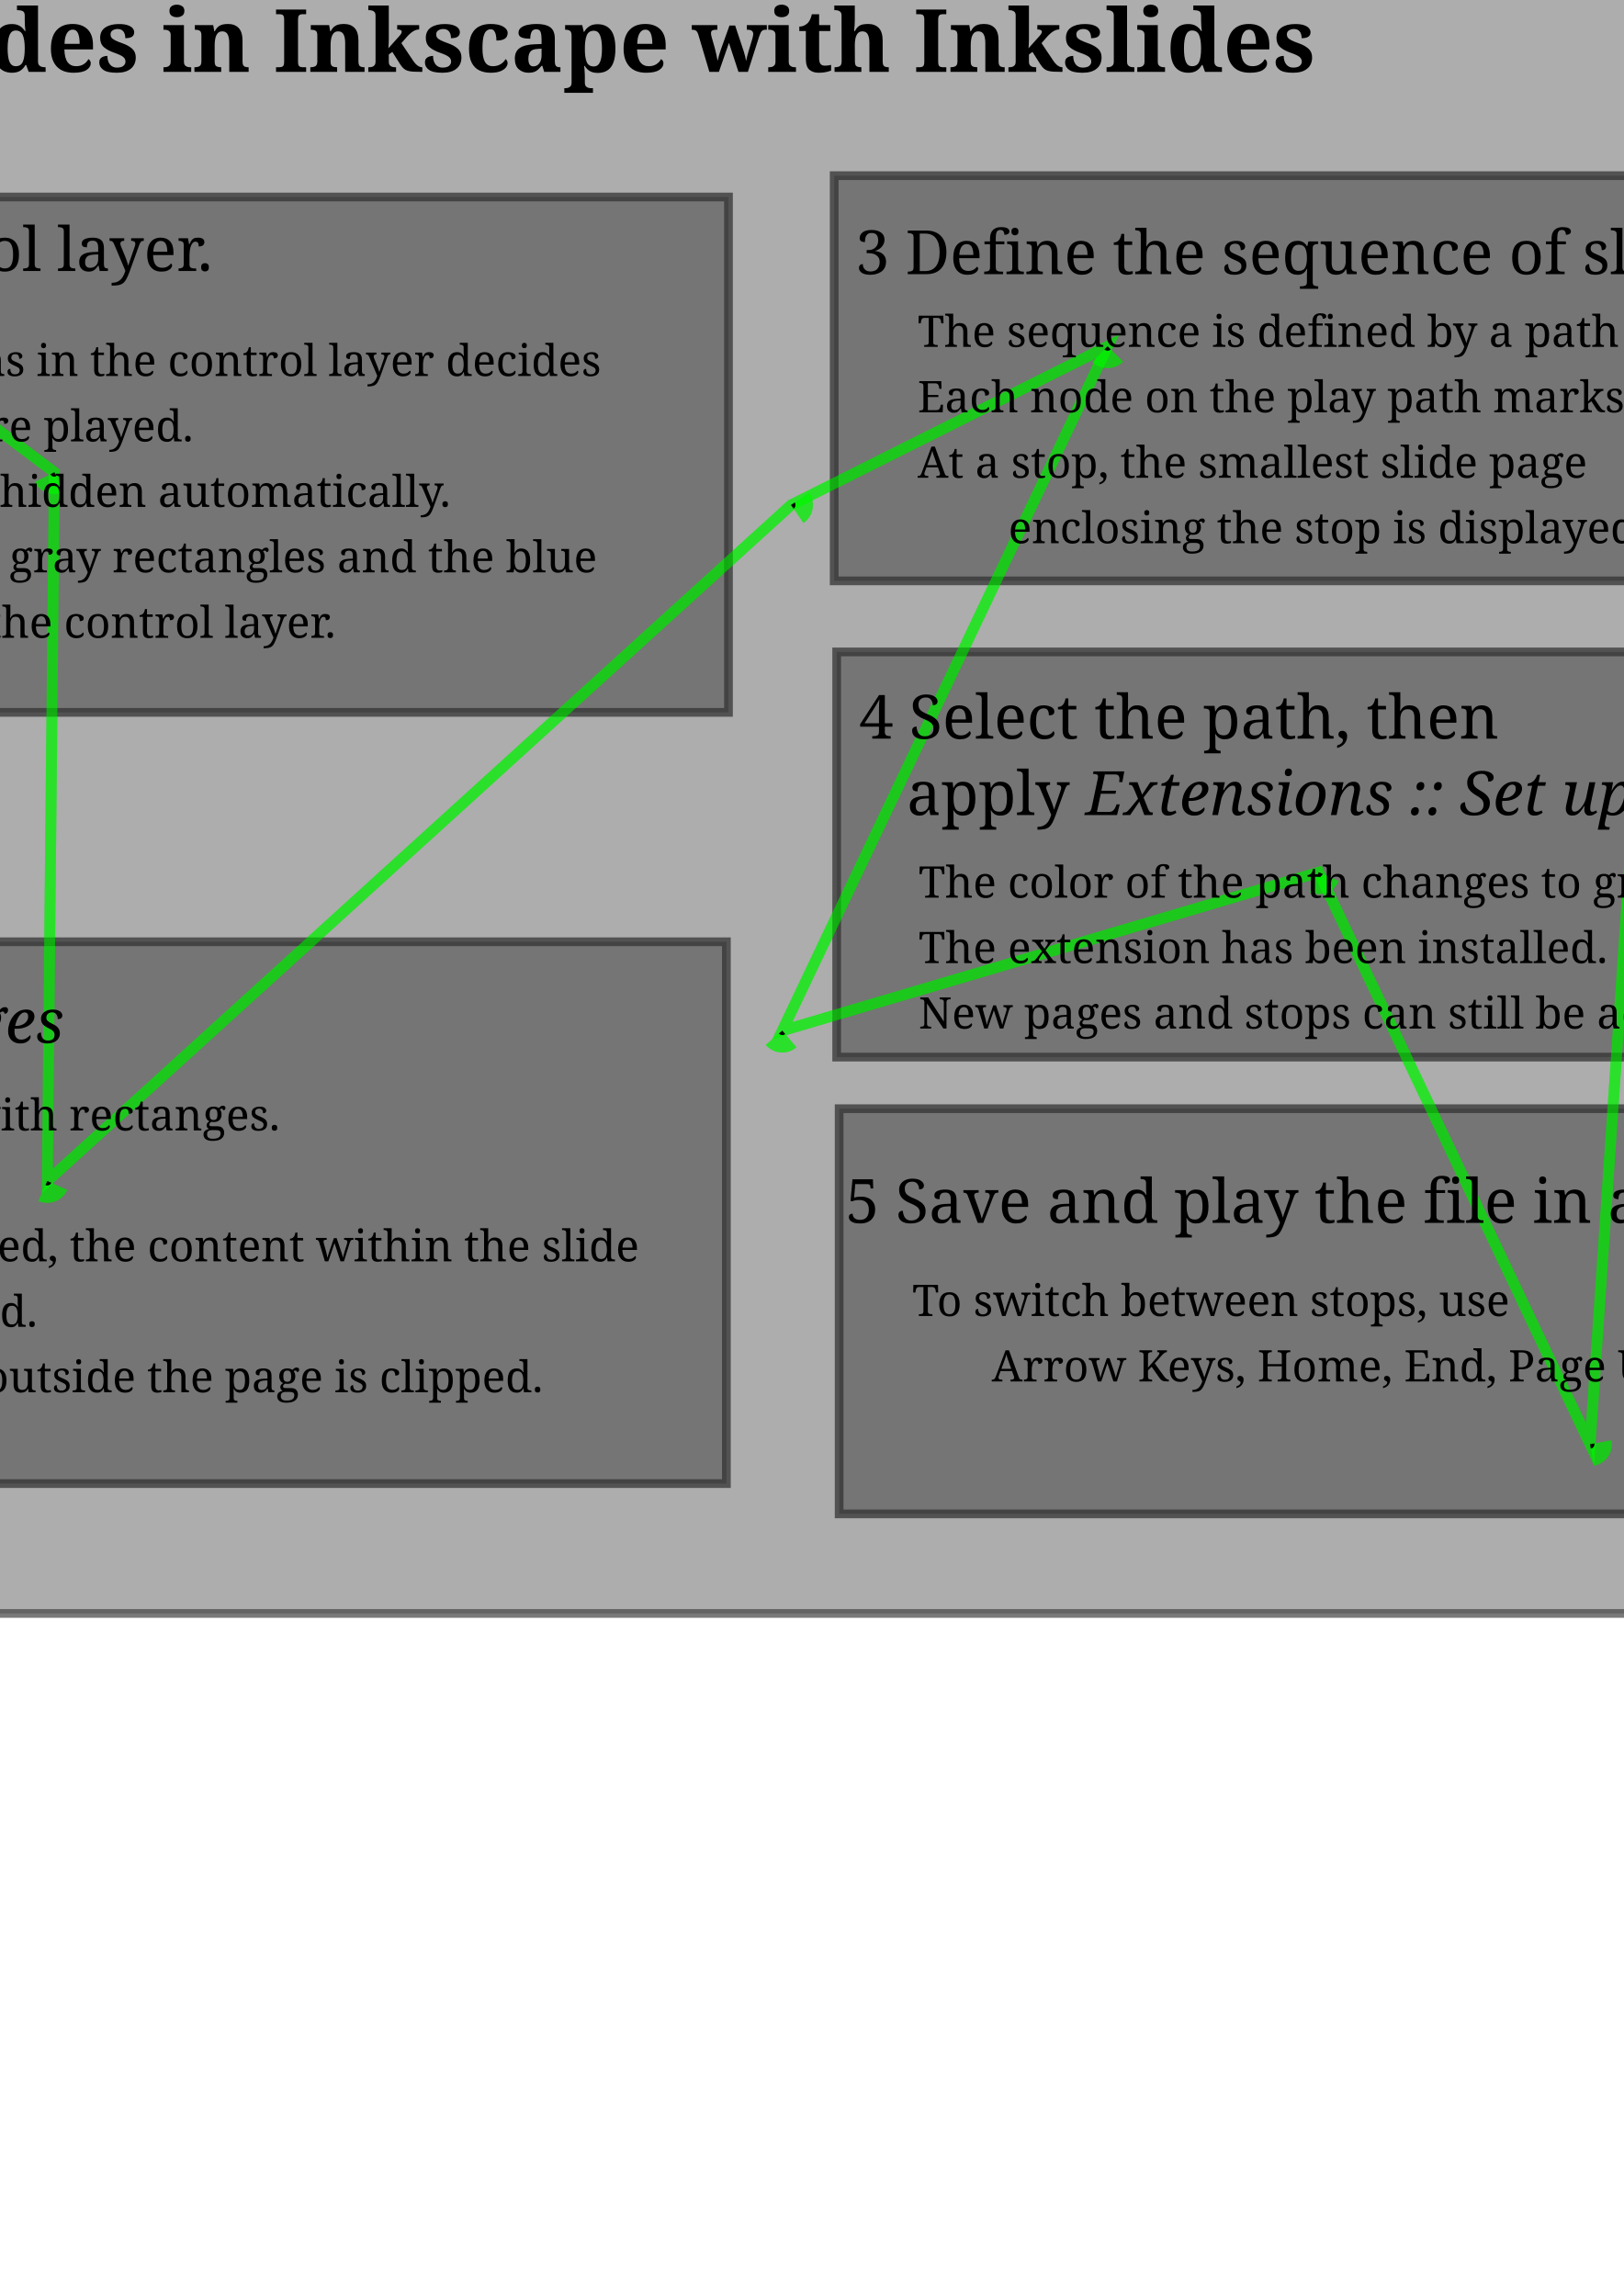
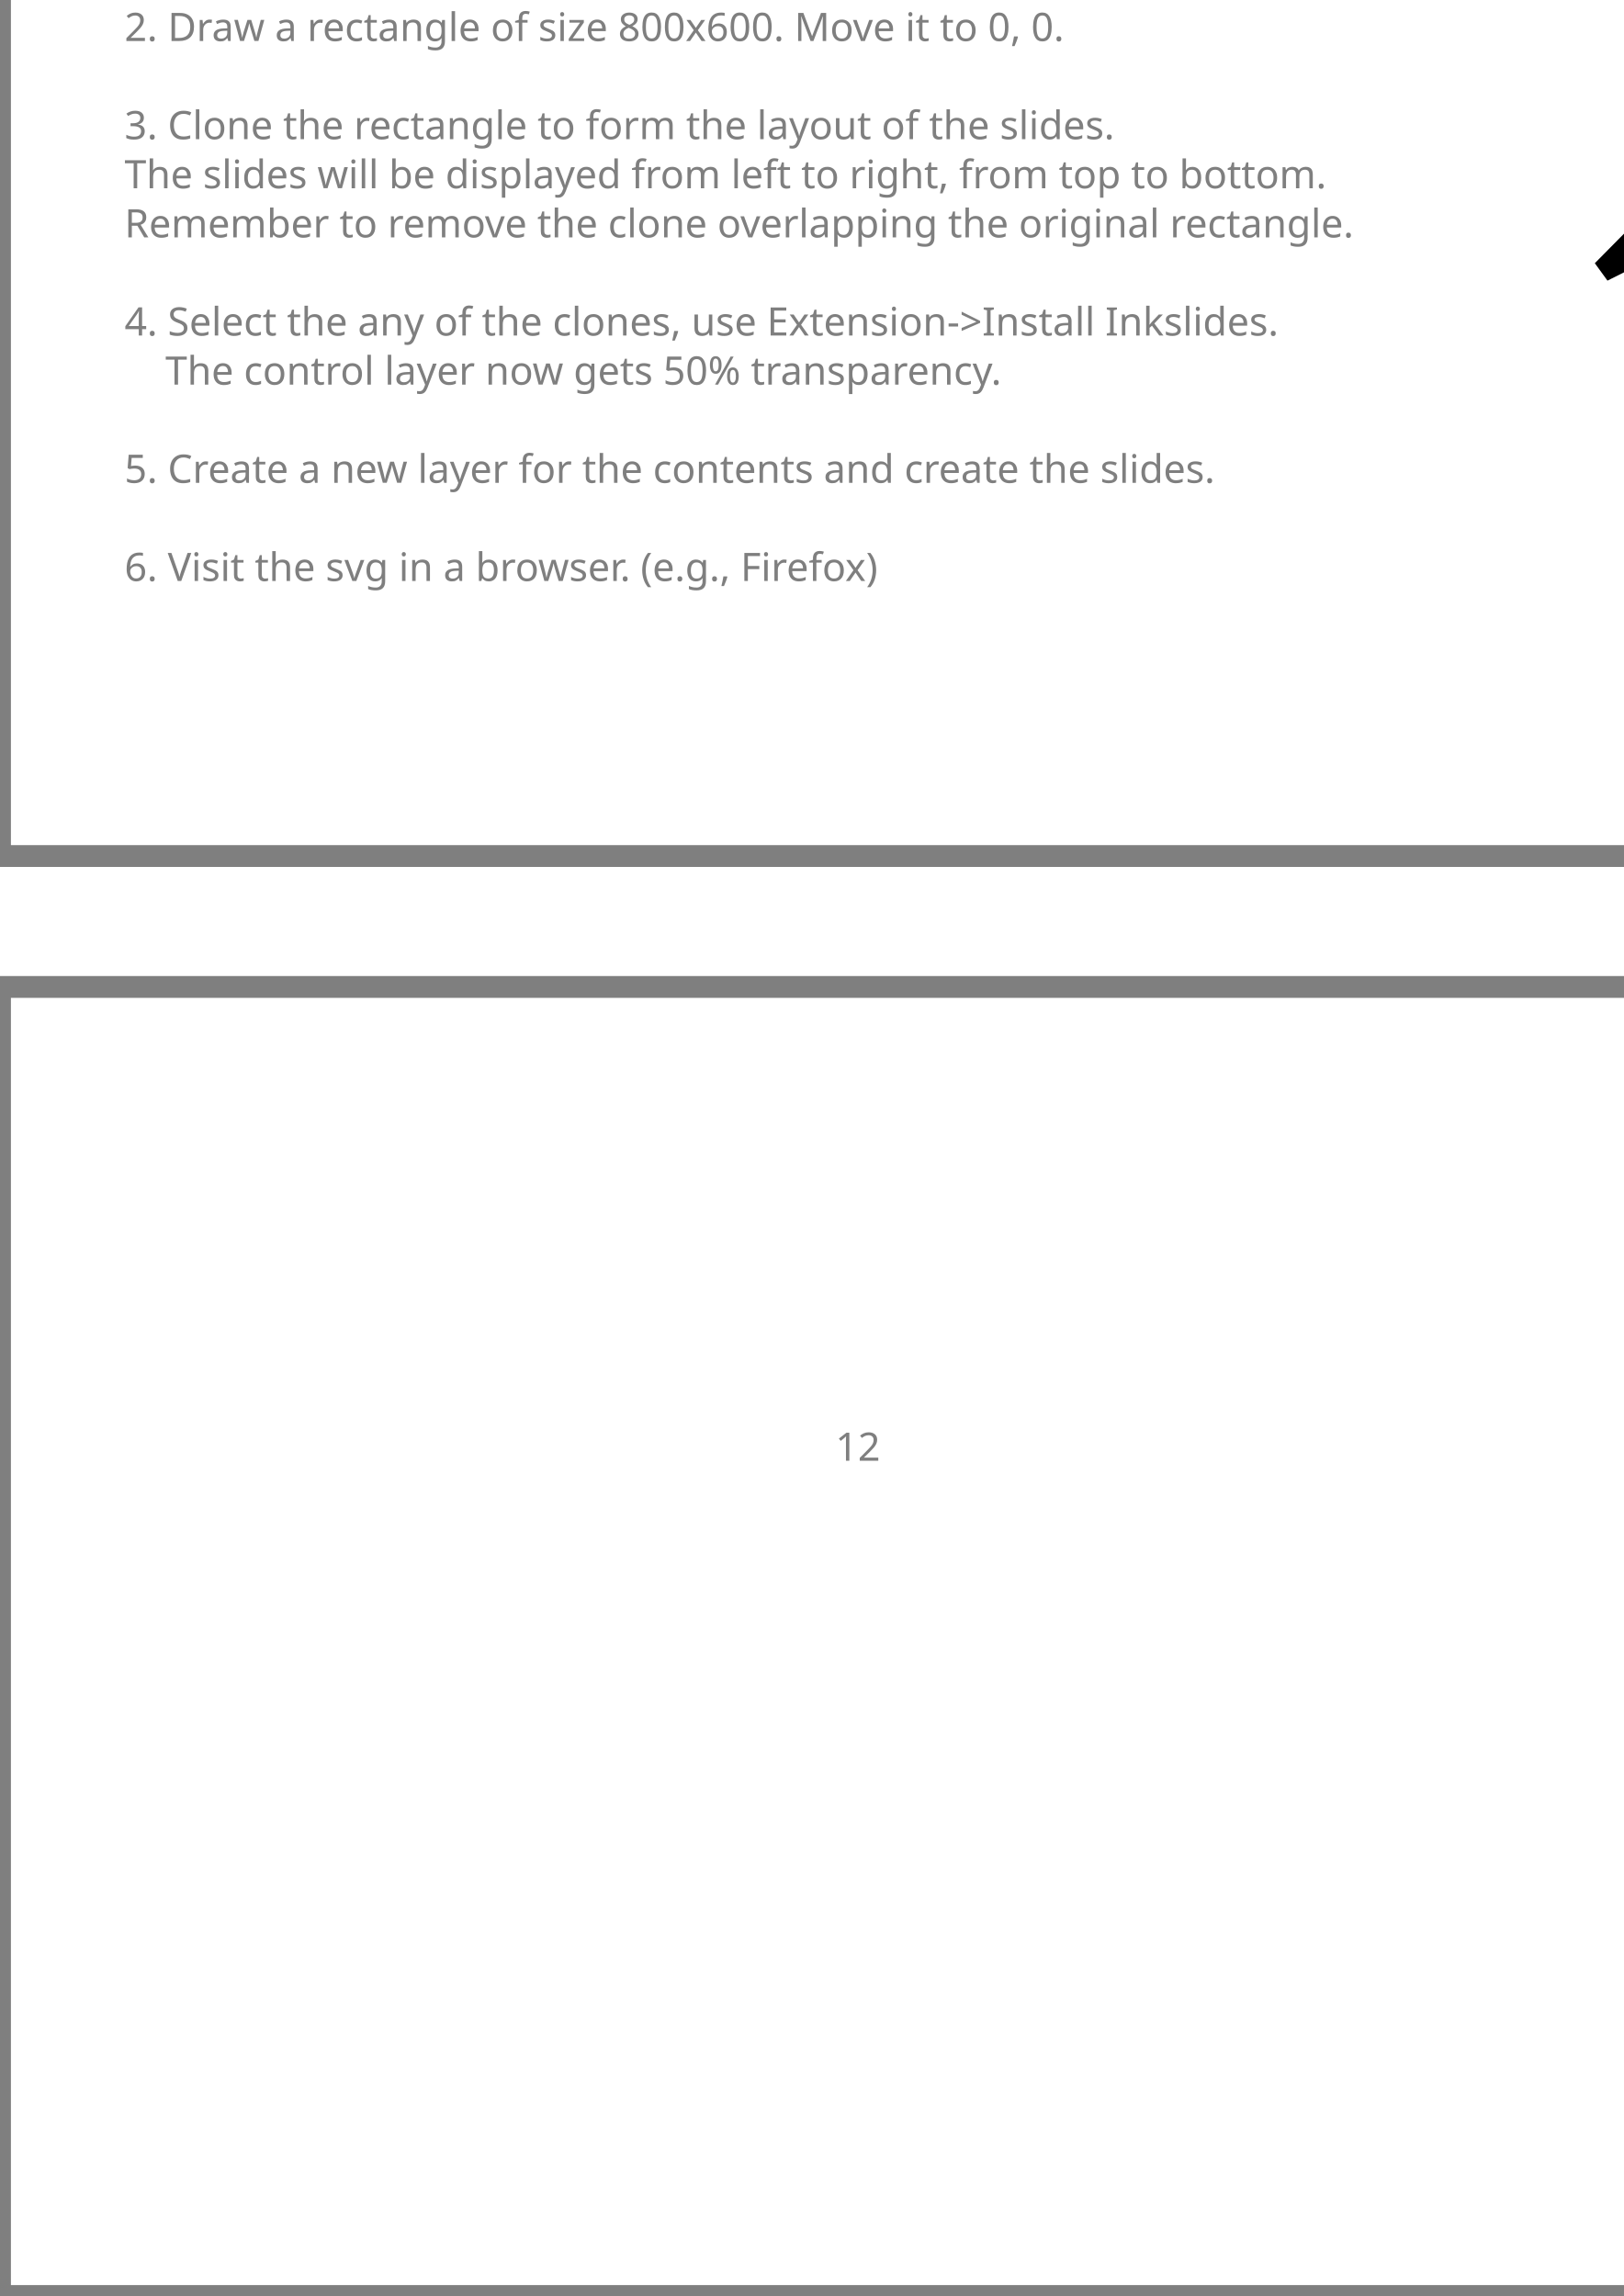
- <svg xmlns="http://www.w3.org/2000/svg" width="744.094" height="1052.362" id="svg2" version="1.1" inkslides-control-layer="layer1" inkslides-control-path="path3069">
+ <svg xmlns="http://www.w3.org/2000/svg" xmlns:xlink="http://www.w3.org/1999/xlink" width="744.094" height="1052.362" id="svg2" version="1.1" inkslides-control-layer="layer1" inkslides-control-path="path3069">
  <defs id="defs4">
    <marker orient="auto" id="inkslides-marker">
      <circle id="circle5807" style="fill: #0f0; fill-opacity:0.5" r="2" cy="0" cx="0" />
      <circle id="circle5809" r="0.4" cy="0" cx="0" />
    </marker>
    <marker orient="auto" id="inkslides-marker-start">
      <rect id="rect5812" style="fill: #0f0; fill-opacity:0.5" height="4" width="2" y="-2" x="-1" />
      <circle id="circle5814" r="0.4" cy="0" cx="0" />
    </marker>
    <marker orient="auto" id="inkslides-marker-end">
      <rect id="rect5817" style="fill: #0f0; fill-opacity:0.5" transform="rotate(45)" height="4" width="4" y="-2" x="-2" />
      <circle id="circle5819" r="0.4" cy="0" cx="0" />
    </marker>
  </defs>
-   <g style="display:inline" id="layer1">
-     <rect style="opacity:0.524;fill:#000000;fill-opacity:0.336;stroke:none" id="rect2986" width="1252.151" height="762.658" x="-275.613" y="-23.149" />
-     <rect style="opacity:0.524;fill:#000000;fill-opacity:0.336;stroke:none" id="rect3008-6" width="557.143" height="236.222" x="-223.305" y="90.29" />
-     <rect style="opacity:0.524;fill:#000000;fill-opacity:0.336;stroke:none" id="rect3008-7" width="557.143" height="248.344" x="-224.264" y="431.654" />
-     <rect style="opacity:0.524;fill:#000000;fill-opacity:0.336;stroke:none" id="rect3008-65" width="557.143" height="185.714" x="382.287" y="80.52" />
-     <rect style="opacity:0.524;fill:#000000;fill-opacity:0.336;stroke:none" id="rect3008-5" width="557.143" height="185.714" x="383.43" y="298.806" />
-     <rect style="opacity:0.524;fill:#000000;fill-opacity:0.336;stroke:none" id="rect3008-4" width="557.143" height="185.714" x="384.553" y="508.169" />
-     <path style="stroke-linejoin:miter;opacity:1.0;marker-end:url(#inkslides-marker-end);stroke-opacity:0.5;marker-start:url(#inkslides-marker-start);stroke:#0f0;stroke-linecap:butt;stroke-width:5;marker-mid:url(#inkslides-marker);fill:none" d="M -241.327,15.71 24.888,216.477 21.684,541.33 362.541,231.46 507.562,158.749 358.501,472.416 604.366,399.799 728.685,661.976 773.83,-1.579" id="path3069" />
+   <g style="opacity:0.5;display:inline" id="layer1">
+     <rect style="color:#000000;fill:none;stroke:#000000;stroke-width:10;stroke-miterlimit:4;stroke-opacity:1;stroke-dasharray:none;marker:none;display:inline;overflow:visible;enable-background:accumulate" id="rect3052" width="800" height="600" x="0" y="-207.638" />
+     <use height="1052.362" width="744.094" x="0" y="0" xlink:href="#rect3052" transform="translate(0,660)" id="use3058" />
+     <use height="1052.362" width="744.094" x="0" y="0" xlink:href="#rect3052" transform="translate(0,1320)" id="use3060" />
+     <use height="1052.362" width="744.094" x="0" y="0" xlink:href="#rect3052" transform="translate(0,1980)" id="use3062" />
+     <use height="1052.362" width="744.094" x="0" y="0" xlink:href="#rect3052" transform="translate(0,2640)" id="use3064" />
+     <use height="1052.362" width="744.094" x="0" y="0" xlink:href="#rect3052" transform="translate(0,3300)" id="use3066" />
+     <use height="1052.362" width="744.094" x="0" y="0" xlink:href="#rect3052" transform="translate(880,0)" id="use3068" />
+     <use height="1052.362" width="744.094" x="0" y="0" xlink:href="#rect3052" transform="translate(880,660)" id="use3070" />
+     <use height="1052.362" width="744.094" x="0" y="0" xlink:href="#rect3052" transform="translate(880,1320)" id="use3072" />
+     <use height="1052.362" width="744.094" x="0" y="0" xlink:href="#rect3052" transform="translate(880,1980)" id="use3074" />
+     <use height="1052.362" width="744.094" x="0" y="0" xlink:href="#rect3052" transform="translate(880,2640)" id="use3076" />
+     <use height="1052.362" width="744.094" x="0" y="0" xlink:href="#rect3052" transform="translate(880,3300)" id="use3078" />
+     <use height="1052.362" width="744.094" x="0" y="0" xlink:href="#rect3052" transform="translate(1760,0)" id="use3080" />
+     <use height="1052.362" width="744.094" x="0" y="0" xlink:href="#rect3052" transform="translate(1760,660)" id="use3082" />
+     <use height="1052.362" width="744.094" x="0" y="0" xlink:href="#rect3052" transform="translate(1760,1320)" id="use3084" />
+     <use height="1052.362" width="744.094" x="0" y="0" xlink:href="#rect3052" transform="translate(1760,1980)" id="use3086" />
+     <use height="1052.362" width="744.094" x="0" y="0" xlink:href="#rect3052" transform="translate(1760,2640)" id="use3088" />
+     <use height="1052.362" width="744.094" x="0" y="0" xlink:href="#rect3052" transform="translate(1760,3300)" id="use3090" />
+     <use height="1052.362" width="744.094" x="0" y="0" xlink:href="#rect3052" transform="translate(2640,0)" id="use3092" />
+     <use height="1052.362" width="744.094" x="0" y="0" xlink:href="#rect3052" transform="translate(2640,660)" id="use3094" />
+     <use height="1052.362" width="744.094" x="0" y="0" xlink:href="#rect3052" transform="translate(2640,1320)" id="use3096" />
+     <use height="1052.362" width="744.094" x="0" y="0" xlink:href="#rect3052" transform="translate(2640,1980)" id="use3098" />
+     <use height="1052.362" width="744.094" x="0" y="0" xlink:href="#rect3052" transform="translate(2640,2640)" id="use3100" />
+     <use height="1052.362" width="744.094" x="0" y="0" xlink:href="#rect3052" transform="translate(2640,3300)" id="use3102" />
+     <use height="1052.362" width="744.094" x="0" y="0" xlink:href="#rect3052" transform="translate(3520,0)" id="use3104" />
+     <use height="1052.362" width="744.094" x="0" y="0" xlink:href="#rect3052" transform="translate(3520,660)" id="use3106" />
+     <use height="1052.362" width="744.094" x="0" y="0" xlink:href="#rect3052" transform="translate(3520,1320)" id="use3108" />
+     <use height="1052.362" width="744.094" x="0" y="0" xlink:href="#rect3052" transform="translate(3520,1980)" id="use3110" />
+     <use height="1052.362" width="744.094" x="0" y="0" xlink:href="#rect3052" transform="translate(3520,2640)" id="use3112" />
+     <use height="1052.362" width="744.094" x="0" y="0" xlink:href="#rect3052" transform="translate(3520,3300)" id="use3114" />
+     <use height="1052.362" width="744.094" x="0" y="0" xlink:href="#rect3052" transform="translate(4400,0)" id="use3116" />
+     <use height="1052.362" width="744.094" x="0" y="0" xlink:href="#rect3052" transform="translate(4400,660)" id="use3118" />
+     <use height="1052.362" width="744.094" x="0" y="0" xlink:href="#rect3052" transform="translate(4400,1320)" id="use3120" />
+     <use height="1052.362" width="744.094" x="0" y="0" xlink:href="#rect3052" transform="translate(4400,1980)" id="use3122" />
+     <use height="1052.362" width="744.094" x="0" y="0" xlink:href="#rect3052" transform="translate(4400,2640)" id="use3124" />
+     <use height="1052.362" width="744.094" x="0" y="0" xlink:href="#rect3052" transform="translate(4400,3300)" id="use3126" />
+     <use height="1052.362" width="744.094" x="0" y="0" xlink:href="#rect3052" transform="translate(5280,0)" id="use3128" />
+     <use height="1052.362" width="744.094" x="0" y="0" xlink:href="#rect3052" transform="translate(5280,660)" id="use3130" />
+     <use height="1052.362" width="744.094" x="0" y="0" xlink:href="#rect3052" transform="translate(5280,1320)" id="use3132" />
+     <use height="1052.362" width="744.094" x="0" y="0" xlink:href="#rect3052" transform="translate(5280,1980)" id="use3134" />
+     <use height="1052.362" width="744.094" x="0" y="0" xlink:href="#rect3052" transform="translate(5280,2640)" id="use3136" />
+     <use height="1052.362" width="744.094" x="0" y="0" xlink:href="#rect3052" transform="translate(5280,3300)" id="use3138" />
+     <use height="1052.362" width="744.094" x="0" y="0" xlink:href="#rect3052" transform="translate(6160,0)" id="use3140" />
+     <use height="1052.362" width="744.094" x="0" y="0" xlink:href="#rect3052" transform="translate(6160,660)" id="use3142" />
+     <use height="1052.362" width="744.094" x="0" y="0" xlink:href="#rect3052" transform="translate(6160,1320)" id="use3144" />
+     <use height="1052.362" width="744.094" x="0" y="0" xlink:href="#rect3052" transform="translate(6160,1980)" id="use3146" />
+     <use height="1052.362" width="744.094" x="0" y="0" xlink:href="#rect3052" transform="translate(6160,2640)" id="use3148" />
+     <use height="1052.362" width="744.094" x="0" y="0" xlink:href="#rect3052" transform="translate(6160,3300)" id="use3150" />
+     <use height="1052.362" width="744.094" x="0" y="0" xlink:href="#rect3052" transform="translate(7040,0)" id="use3152" />
+     <use height="1052.362" width="744.094" x="0" y="0" xlink:href="#rect3052" transform="translate(7040,660)" id="use3154" />
+     <use height="1052.362" width="744.094" x="0" y="0" xlink:href="#rect3052" transform="translate(7040,1320)" id="use3156" />
+     <use height="1052.362" width="744.094" x="0" y="0" xlink:href="#rect3052" transform="translate(7040,1980)" id="use3158" />
+     <use height="1052.362" width="744.094" x="0" y="0" xlink:href="#rect3052" transform="translate(7040,2640)" id="use3160" />
+     <use height="1052.362" width="744.094" x="0" y="0" xlink:href="#rect3052" transform="translate(7040,3300)" id="use3162" />
+     <use height="1052.362" width="744.094" x="0" y="0" xlink:href="#rect3052" transform="translate(7920,0)" id="use3164" />
+     <use height="1052.362" width="744.094" x="0" y="0" xlink:href="#rect3052" transform="translate(7920,660)" id="use3166" />
+     <use height="1052.362" width="744.094" x="0" y="0" xlink:href="#rect3052" transform="translate(7920,1320)" id="use3168" />
+     <use height="1052.362" width="744.094" x="0" y="0" xlink:href="#rect3052" transform="translate(7920,1980)" id="use3170" />
+     <use height="1052.362" width="744.094" x="0" y="0" xlink:href="#rect3052" transform="translate(7920,2640)" id="use3172" />
+     <use height="1052.362" width="744.094" x="0" y="0" xlink:href="#rect3052" transform="translate(7920,3300)" id="use3174" />
  </g>
-   <g id="g3466" style="display:inline">
-     <rect y="-23.149" x="-275.613" height="762.658" width="1252.151" id="rect3468" style="opacity:0.524;fill:#000000;fill-opacity:0.336;stroke:#000000;stroke-width:4;stroke-linecap:square;stroke-linejoin:miter;stroke-miterlimit:4;stroke-opacity:1;stroke-dasharray:none;stroke-dashoffset:0" />
-     <rect y="90.29" x="-223.305" height="236.222" width="557.143" id="rect3470" style="opacity:0.524;fill:#000000;fill-opacity:0.336;stroke:#000000;stroke-width:4;stroke-linecap:square;stroke-linejoin:miter;stroke-miterlimit:4;stroke-opacity:1;stroke-dasharray:none;stroke-dashoffset:0" />
-     <rect y="431.654" x="-224.264" height="248.344" width="557.143" id="rect3472" style="opacity:0.524;fill:#000000;fill-opacity:0.336;stroke:#000000;stroke-width:4;stroke-linecap:square;stroke-linejoin:miter;stroke-miterlimit:4;stroke-opacity:1;stroke-dasharray:none;stroke-dashoffset:0" />
-     <rect y="80.52" x="382.287" height="185.714" width="557.143" id="rect3474" style="opacity:0.524;fill:#000000;fill-opacity:0.336;stroke:#000000;stroke-width:4;stroke-linecap:square;stroke-linejoin:miter;stroke-miterlimit:4;stroke-opacity:1;stroke-dasharray:none;stroke-dashoffset:0" />
-     <rect y="298.806" x="383.43" height="185.714" width="557.143" id="rect3476" style="opacity:0.524;fill:#000000;fill-opacity:0.336;stroke:#000000;stroke-width:4;stroke-linecap:square;stroke-linejoin:miter;stroke-miterlimit:4;stroke-opacity:1;stroke-dasharray:none;stroke-dashoffset:0" />
-     <rect y="508.169" x="384.553" height="185.714" width="557.143" id="rect3478" style="opacity:0.524;fill:#000000;fill-opacity:0.336;stroke:#000000;stroke-width:4;stroke-linecap:square;stroke-linejoin:miter;stroke-miterlimit:4;stroke-opacity:1;stroke-dasharray:none;stroke-dashoffset:0" />
-     <path id="path3480" d="M -241.327,15.71 24.888,216.477 21.684,541.33 362.541,231.46 507.562,158.749 358.501,472.416 604.366,399.799 728.685,661.976 773.83,-1.579" style="fill:none;stroke:#00ff00;stroke-width:5;stroke-linecap:butt;stroke-linejoin:miter;stroke-opacity:0.5;marker-start:url(#inkslides-marker-start);marker-mid:url(#inkslides-marker);marker-end:url(#inkslides-marker-end)" />
-   </g>
-   <g style="display:inline" id="layer2">
-     <text xml:space="preserve" style="font-size:20px;font-style:normal;font-variant:normal;font-weight:normal;font-stretch:normal;text-align:start;line-height:150%;letter-spacing:0px;word-spacing:0px;writing-mode:lr-tb;text-anchor:start;fill:#000000;fill-opacity:1;stroke:none;font-family:Serif;-inkscape-font-specification:Serif" x="420.952" y="411.444" id="text3062-6">
-       <tspan id="tspan3064-3" x="420.952" y="411.444">The color of the path changes to green.</tspan>
-       <tspan id="tspan3367" x="420.952" y="441.444">The extension has been installed.</tspan>
-       <tspan id="tspan3442" x="420.952" y="471.444">New pages and stops can still be added.</tspan>
+   <g id="layer2">
+     <text id="text3333" y="-113.962" x="89.231" style="font-size:18px;font-style:normal;font-variant:normal;font-weight:normal;font-stretch:normal;text-indent:0;text-align:start;text-decoration:none;line-height:125%;letter-spacing:0px;word-spacing:0px;text-transform:none;direction:ltr;block-progression:tb;writing-mode:lr-tb;text-anchor:start;baseline-shift:baseline;opacity:0.5;color:#000000;fill:#000000;fill-opacity:1;fill-rule:nonzero;stroke:none;stroke-width:1px;marker:none;visibility:visible;display:inline;overflow:visible;enable-background:accumulate;font-family:Sans;-inkscape-font-specification:Sans" xml:space="preserve">
+       <tspan y="-113.962" x="89.231" id="tspan3335">How to make slides with Inkslides</tspan>
    </text>
-     <text xml:space="preserve" style="font-size:40px;font-style:normal;font-variant:normal;font-weight:bold;font-stretch:normal;line-height:125%;letter-spacing:0px;word-spacing:0px;fill:#000000;fill-opacity:1;stroke:none;font-family:Serif;-inkscape-font-specification:Serif Bold" x="-217.143" y="32.934" id="text3006">
-       <tspan id="tspan3008" x="-217.143" y="32.934">Making Slides in Inkscape with Inkslides</tspan>
+     <text id="text3337" y="-26.208" x="57.057" style="font-size:18px;font-style:normal;font-variant:normal;font-weight:normal;font-stretch:normal;text-indent:0;text-align:start;text-decoration:none;line-height:125%;letter-spacing:0px;word-spacing:0px;text-transform:none;direction:ltr;block-progression:tb;writing-mode:lr-tb;text-anchor:start;baseline-shift:baseline;opacity:0.5;color:#000000;fill:#000000;fill-opacity:1;fill-rule:nonzero;stroke:none;stroke-width:1px;marker:none;visibility:visible;display:inline;overflow:visible;enable-background:accumulate;font-family:Sans;-inkscape-font-specification:Sans" xml:space="preserve">
+       <tspan y="-26.208" x="57.057" id="tspan3339">1. Designate a layer for the slide layouts. Call it "Control Layer".</tspan>
+       <tspan id="tspan3345" y="-3.708" x="57.057" />
+       <tspan id="tspan3353" y="18.792" x="57.057">2. Draw a rectangle of size 800x600. Move it to 0, 0.</tspan>
+       <tspan id="tspan3355" y="41.292" x="57.057" />
+       <tspan id="tspan3357" y="63.792" x="57.057">3. Clone the rectangle to form the layout of the slides.</tspan>
+       <tspan id="tspan3369" y="86.292" x="57.057">The slides will be displayed from left to right, from top to bottom.</tspan>
+       <tspan id="tspan3375" y="108.792" x="57.057">Remember to remove the clone overlapping the original rectangle.</tspan>
+       <tspan id="tspan3371" y="131.292" x="57.057" />
+       <tspan id="tspan3373" y="153.792" x="57.057">4. Select the any of the clones, use Extension-&gt;Install Inkslides.</tspan>
+       <tspan id="tspan3381" y="176.292" x="57.057">    The control layer now gets 50% transparency.</tspan>
+       <tspan id="tspan3377" y="198.792" x="57.057" />
+       <tspan id="tspan3379" y="221.292" x="57.057">5. Create a new layer for the contents and create the slides.</tspan>
+       <tspan id="tspan3383" y="243.792" x="57.057" />
+       <tspan id="tspan3385" y="266.292" x="57.057">6. Visit the svg in a browser. (e.g., Firefox)</tspan>
+       <tspan id="tspan3349" y="288.792" x="57.057" />
+       <tspan id="tspan3351" y="311.292" x="57.057" />
+       <tspan id="tspan3341" y="333.792" x="57.057" />
+       <tspan id="tspan3343" y="356.292" x="57.057" />
    </text>
-     <text xml:space="preserve" style="font-size:28px;font-style:normal;font-variant:normal;font-weight:normal;font-stretch:normal;line-height:125%;letter-spacing:0px;word-spacing:0px;fill:#000000;fill-opacity:1;stroke:none;font-family:Serif;-inkscape-font-specification:Serif" x="-216.162" y="124.208" id="text3042">
-       <tspan x="-216.162" y="124.208" id="tspan3054">1 Create a control layer.</tspan>
+     <text id="text3387" y="-22.526" x="1021.512" style="font-size:18px;font-style:normal;font-variant:normal;font-weight:normal;font-stretch:normal;text-indent:0;text-align:start;text-decoration:none;line-height:125%;letter-spacing:0px;word-spacing:0px;text-transform:none;direction:ltr;block-progression:tb;writing-mode:lr-tb;text-anchor:start;baseline-shift:baseline;opacity:0.5;color:#000000;fill:#000000;fill-opacity:1;fill-rule:nonzero;stroke:none;stroke-width:1px;marker:none;visibility:visible;display:inline;overflow:visible;enable-background:accumulate;font-family:Sans;-inkscape-font-specification:Sans" xml:space="preserve">
+       <tspan y="-22.526" x="1021.512" id="tspan3389">This is the second slide</tspan>
    </text>
-     <text xml:space="preserve" style="font-size:28px;font-style:normal;font-variant:normal;font-weight:normal;font-stretch:normal;line-height:125%;letter-spacing:0px;word-spacing:0px;fill:#000000;fill-opacity:1;stroke:none;font-family:Serif;-inkscape-font-specification:Serif" x="-217.978" y="477.981" id="text3046">
-       <tspan x="-217.978" y="477.981" id="tspan3050">2 Mark <tspan id="tspan3300" style="font-size:28px;font-style:italic">Slide Pages</tspan>
-       </tspan>
+     <text id="text3391" y="23.488" x="1991.489" style="font-size:18px;font-style:normal;font-variant:normal;font-weight:normal;font-stretch:normal;text-indent:0;text-align:start;text-decoration:none;line-height:125%;letter-spacing:0px;word-spacing:0px;text-transform:none;direction:ltr;block-progression:tb;writing-mode:lr-tb;text-anchor:start;baseline-shift:baseline;opacity:0.5;color:#000000;fill:#000000;fill-opacity:1;fill-rule:nonzero;stroke:none;stroke-width:1px;marker:none;visibility:visible;display:inline;overflow:visible;enable-background:accumulate;font-family:Sans;-inkscape-font-specification:Sans" xml:space="preserve">
+       <tspan y="23.488" x="1991.489" id="tspan3393">Third</tspan>
    </text>
-     <text xml:space="preserve" style="font-size:28px;font-style:normal;font-variant:normal;font-weight:normal;font-stretch:normal;line-height:125%;letter-spacing:0px;word-spacing:0px;fill:#000000;fill-opacity:1;stroke:none;font-family:Serif;-inkscape-font-specification:Serif" x="392.011" y="125.663" id="text3058">
-       <tspan id="tspan3060" x="392.011" y="125.663">3 Define the sequence of slides</tspan>
+     <text id="text3395" y="102.632" x="2770.047" style="font-size:18px;font-style:normal;font-variant:normal;font-weight:normal;font-stretch:normal;text-indent:0;text-align:start;text-decoration:none;line-height:125%;letter-spacing:0px;word-spacing:0px;text-transform:none;direction:ltr;block-progression:tb;writing-mode:lr-tb;text-anchor:start;baseline-shift:baseline;opacity:0.5;color:#000000;fill:#000000;fill-opacity:1;fill-rule:nonzero;stroke:none;stroke-width:1px;marker:none;visibility:visible;display:inline;overflow:visible;enable-background:accumulate;font-family:Sans;-inkscape-font-specification:Sans" xml:space="preserve">
+       <tspan y="102.632" x="2770.047" id="tspan3397">Fourth</tspan>
    </text>
-     <text xml:space="preserve" style="font-size:28px;font-style:normal;font-variant:normal;font-weight:normal;font-stretch:normal;line-height:125%;letter-spacing:0px;word-spacing:0px;fill:#000000;fill-opacity:1;stroke:none;font-family:Serif;-inkscape-font-specification:Serif" x="393.716" y="338.561" id="text3062">
-       <tspan id="tspan3064" x="393.716" y="338.561">4 Select the path, then </tspan>
-       <tspan id="tspan3376" x="393.716" y="373.561">   apply <tspan id="tspan3440" style="font-size:28px;font-style:italic">Extensions :: Set up Inkslides</tspan>
-       </tspan>
+     <text id="text3399" y="167.052" x="3686.647" style="font-size:18px;font-style:normal;font-variant:normal;font-weight:normal;font-stretch:normal;text-indent:0;text-align:start;text-decoration:none;line-height:125%;letter-spacing:0px;word-spacing:0px;text-transform:none;direction:ltr;block-progression:tb;writing-mode:lr-tb;text-anchor:start;baseline-shift:baseline;opacity:0.5;color:#000000;fill:#000000;fill-opacity:1;fill-rule:nonzero;stroke:none;stroke-width:1px;marker:none;visibility:visible;display:inline;overflow:visible;enable-background:accumulate;font-family:Sans;-inkscape-font-specification:Sans" xml:space="preserve">
+       <tspan y="167.052" x="3686.647" id="tspan3401">Fifth</tspan>
    </text>
-     <text xml:space="preserve" style="font-size:28px;font-style:normal;font-variant:normal;font-weight:normal;font-stretch:normal;line-height:125%;letter-spacing:0px;word-spacing:0px;fill:#000000;fill-opacity:1;stroke:none;font-family:Serif;-inkscape-font-specification:Serif" x="387.45" y="560.496" id="text3004">
-       <tspan id="tspan3006" x="387.45" y="560.496">5 Save and play the file in a browser.</tspan>
+     <text id="text3403" y="218.587" x="4656.623" style="font-size:18px;font-style:normal;font-variant:normal;font-weight:normal;font-stretch:normal;text-indent:0;text-align:start;text-decoration:none;line-height:125%;letter-spacing:0px;word-spacing:0px;text-transform:none;direction:ltr;block-progression:tb;writing-mode:lr-tb;text-anchor:start;baseline-shift:baseline;opacity:0.5;color:#000000;fill:#000000;fill-opacity:1;fill-rule:nonzero;stroke:none;stroke-width:1px;marker:none;visibility:visible;display:inline;overflow:visible;enable-background:accumulate;font-family:Sans;-inkscape-font-specification:Sans" xml:space="preserve">
+       <tspan y="218.587" x="4656.623" id="tspan3405">Sixth</tspan>
    </text>
-     <text xml:space="preserve" style="font-size:20px;font-style:normal;font-variant:normal;font-weight:normal;font-stretch:normal;text-align:start;line-height:150%;letter-spacing:0px;word-spacing:0px;writing-mode:lr-tb;text-anchor:start;fill:#000000;fill-opacity:1;stroke:none;font-family:Serif;-inkscape-font-specification:Serif" x="-188.936" y="172.322" id="text3042-7">
-       <tspan id="tspan3320" x="-188.936" y="172.322">Rectangles and Paths in the control layer decides </tspan>
-       <tspan id="tspan3324" x="-188.936" y="202.322">      how the slides are played.</tspan>
-       <tspan id="tspan3446" x="-188.936" y="232.322">The control layer is hidden automatically.</tspan>
-       <tspan id="tspan3421" x="-188.936" y="262.322">In this example, the gray rectangles and the blue </tspan>
-       <tspan id="tspan3423" x="-188.936" y="292.322">path are drawn on the control layer.</tspan>
-       <tspan id="tspan3316" x="-188.936" y="322.322" />
+     <text id="text3407" y="202.022" x="5483.036" style="font-size:18px;font-style:normal;font-variant:normal;font-weight:normal;font-stretch:normal;text-indent:0;text-align:start;text-decoration:none;line-height:125%;letter-spacing:0px;word-spacing:0px;text-transform:none;direction:ltr;block-progression:tb;writing-mode:lr-tb;text-anchor:start;baseline-shift:baseline;opacity:0.5;color:#000000;fill:#000000;fill-opacity:1;fill-rule:nonzero;stroke:none;stroke-width:1px;marker:none;visibility:visible;display:inline;overflow:visible;enable-background:accumulate;font-family:Sans;-inkscape-font-specification:Sans" xml:space="preserve">
+       <tspan y="202.022" x="5483.036" id="tspan3409">Eights</tspan>
    </text>
-     <text xml:space="preserve" style="font-size:20px;font-style:normal;font-variant:normal;font-weight:normal;font-stretch:normal;text-align:start;line-height:150%;letter-spacing:0px;word-spacing:0px;writing-mode:lr-tb;text-anchor:start;fill:#000000;fill-opacity:1;stroke:none;font-family:Serif;-inkscape-font-specification:Serif" x="-191.586" y="518.134" id="text3042-7-9">
-       <tspan id="tspan3304" x="-191.586" y="518.134">Pages are marked with rectanges.</tspan>
-       <tspan id="tspan3448" x="-191.586" y="548.134">Pages can overlap.</tspan>
-       <tspan id="tspan3433" x="-191.586" y="578.134">When a page is played, the content within the slide </tspan>
-       <tspan id="tspan3372" x="-191.586" y="608.134">        page is displayed. </tspan>
-       <tspan id="tspan3306" x="-191.586" y="638.134">Any content that is outside the page is clipped.</tspan>
-       <tspan id="tspan3290" x="-191.586" y="668.134" />
+     <text id="text3411" y="98.951" x="6510.07" style="font-size:18px;font-style:normal;font-variant:normal;font-weight:normal;font-stretch:normal;text-indent:0;text-align:start;text-decoration:none;line-height:125%;letter-spacing:0px;word-spacing:0px;text-transform:none;direction:ltr;block-progression:tb;writing-mode:lr-tb;text-anchor:start;baseline-shift:baseline;opacity:0.5;color:#000000;fill:#000000;fill-opacity:1;fill-rule:nonzero;stroke:none;stroke-width:1px;marker:none;visibility:visible;display:inline;overflow:visible;enable-background:accumulate;font-family:Sans;-inkscape-font-specification:Sans" xml:space="preserve">
+       <tspan y="98.951" x="6510.07" id="tspan3413">Nine</tspan>
    </text>
-     <text xml:space="preserve" style="font-size:20px;font-style:normal;font-variant:normal;font-weight:normal;font-stretch:normal;text-align:start;line-height:150%;letter-spacing:0px;word-spacing:0px;writing-mode:lr-tb;text-anchor:start;fill:#000000;fill-opacity:1;stroke:none;font-family:Serif;-inkscape-font-specification:Serif" x="420.522" y="158.987" id="text3042-7-9-6-9">
-       <tspan id="tspan3272" x="420.522" y="158.987">The sequence is defined by a path</tspan>
-       <tspan id="tspan3435" x="420.522" y="188.987">Each node on the play path marks a stop.</tspan>
-       <tspan id="tspan3278" x="420.522" y="218.987">At a stop, the <tspan id="tspan3340" style="font-size:20px;font-style:normal;font-variant:normal;font-weight:normal;font-stretch:normal;text-align:start;line-height:150%;writing-mode:lr-tb;text-anchor:start;font-family:Serif;-inkscape-font-specification:Serif">smallest</tspan> slide page </tspan>
-       <tspan id="tspan3374" x="420.522" y="248.987">        enclosing the stop is displayed.</tspan>
+     <text id="text3415" y="67.661" x="7207.643" style="font-size:18px;font-style:normal;font-variant:normal;font-weight:normal;font-stretch:normal;text-indent:0;text-align:start;text-decoration:none;line-height:125%;letter-spacing:0px;word-spacing:0px;text-transform:none;direction:ltr;block-progression:tb;writing-mode:lr-tb;text-anchor:start;baseline-shift:baseline;opacity:0.5;color:#000000;fill:#000000;fill-opacity:1;fill-rule:nonzero;stroke:none;stroke-width:1px;marker:none;visibility:visible;display:inline;overflow:visible;enable-background:accumulate;font-family:Sans;-inkscape-font-specification:Sans" xml:space="preserve">
+       <tspan y="67.661" x="7207.643" id="tspan3417">10</tspan>
    </text>
-     <text id="text3312" y="414.956" x="-162.635" style="font-size:40px;font-style:normal;font-weight:normal;line-height:125%;letter-spacing:0px;word-spacing:0px;fill:#000000;fill-opacity:1;stroke:none;font-family:Sans" xml:space="preserve">
-       <tspan y="414.956" x="-162.635" id="tspan3314" />
+     <text id="text3419" y="-15.164" x="8223.634" style="font-size:18px;font-style:normal;font-variant:normal;font-weight:normal;font-stretch:normal;text-indent:0;text-align:start;text-decoration:none;line-height:125%;letter-spacing:0px;word-spacing:0px;text-transform:none;direction:ltr;block-progression:tb;writing-mode:lr-tb;text-anchor:start;baseline-shift:baseline;opacity:0.5;color:#000000;fill:#000000;fill-opacity:1;fill-rule:nonzero;stroke:none;stroke-width:1px;marker:none;visibility:visible;display:inline;overflow:visible;enable-background:accumulate;font-family:Sans;-inkscape-font-specification:Sans" xml:space="preserve">
+       <tspan y="-15.164" x="8223.634" id="tspan3421">11</tspan>
    </text>
-     <text xml:space="preserve" style="font-size:20px;font-style:normal;font-variant:normal;font-weight:normal;font-stretch:normal;text-align:start;line-height:150%;letter-spacing:0px;word-spacing:0px;writing-mode:lr-tb;text-anchor:start;fill:#000000;fill-opacity:1;stroke:none;font-family:Serif;-inkscape-font-specification:Serif" x="418.082" y="603.19" id="text3004-8">
-       <tspan id="tspan3006-9" x="418.082" y="603.19">To switch between stops, use </tspan>
-       <tspan id="tspan3419" x="418.082" y="633.19">       Arrow Keys, Home, End, Page Up / Down</tspan>
+     <text id="text3423" y="669.525" x="382.837" style="font-size:18px;font-style:normal;font-variant:normal;font-weight:normal;font-stretch:normal;text-indent:0;text-align:start;text-decoration:none;line-height:125%;letter-spacing:0px;word-spacing:0px;text-transform:none;direction:ltr;block-progression:tb;writing-mode:lr-tb;text-anchor:start;baseline-shift:baseline;opacity:0.5;color:#000000;fill:#000000;fill-opacity:1;fill-rule:nonzero;stroke:none;stroke-width:1px;marker:none;visibility:visible;display:inline;overflow:visible;enable-background:accumulate;font-family:Sans;-inkscape-font-specification:Sans" xml:space="preserve">
+       <tspan y="669.525" x="382.837" id="tspan3425">12</tspan>
    </text>
+     <text id="text3427" y="964.015" x="1384.103" style="font-size:18px;font-style:normal;font-variant:normal;font-weight:normal;font-stretch:normal;text-indent:0;text-align:start;text-decoration:none;line-height:125%;letter-spacing:0px;word-spacing:0px;text-transform:none;direction:ltr;block-progression:tb;writing-mode:lr-tb;text-anchor:start;baseline-shift:baseline;opacity:0.5;color:#000000;fill:#000000;fill-opacity:1;fill-rule:nonzero;stroke:none;stroke-width:1px;marker:none;visibility:visible;display:inline;overflow:visible;enable-background:accumulate;font-family:Sans;-inkscape-font-specification:Sans" xml:space="preserve">
+       <tspan y="964.015" x="1384.103" id="tspan3429">...</tspan>
+     </text>
+     <text id="text3431" y="669.525" x="2297.022" style="font-size:18px;font-style:normal;font-variant:normal;font-weight:normal;font-stretch:normal;text-indent:0;text-align:start;text-decoration:none;line-height:125%;letter-spacing:0px;word-spacing:0px;text-transform:none;direction:ltr;block-progression:tb;writing-mode:lr-tb;text-anchor:start;baseline-shift:baseline;opacity:0.5;color:#000000;fill:#000000;fill-opacity:1;fill-rule:nonzero;stroke:none;stroke-width:1px;marker:none;visibility:visible;display:inline;overflow:visible;enable-background:accumulate;font-family:Sans;-inkscape-font-specification:Sans" xml:space="preserve">
+       <tspan y="669.525" x="2297.022" id="tspan3433">...</tspan>
+     </text>
+     <text id="text3435" y="831.495" x="3018.523" style="font-size:18px;font-style:normal;font-variant:normal;font-weight:normal;font-stretch:normal;text-indent:0;text-align:start;text-decoration:none;line-height:125%;letter-spacing:0px;word-spacing:0px;text-transform:none;direction:ltr;block-progression:tb;writing-mode:lr-tb;text-anchor:start;baseline-shift:baseline;opacity:0.5;color:#000000;fill:#000000;fill-opacity:1;fill-rule:nonzero;stroke:none;stroke-width:1px;marker:none;visibility:visible;display:inline;overflow:visible;enable-background:accumulate;font-family:Sans;-inkscape-font-specification:Sans" xml:space="preserve">
+       <tspan y="831.495" x="3018.523" id="tspan3437">....</tspan>
+     </text>
+     <path style="color:#000000;fill:none;stroke:#000000;stroke-width:10;stroke-linecap:square;stroke-linejoin:miter;stroke-miterlimit:4;stroke-opacity:1;stroke-dasharray:none;stroke-dashoffset:0;marker:none;visibility:visible;display:inline;overflow:visible;enable-background:accumulate" id="path4045" d="m 555.384,-267.638 -99.577,16.4 15.174,99.771 -46.368,-89.636 -90.199,45.262 70.92,-71.798 -70.92,-71.798 90.199,45.262 46.368,-89.636 -15.174,99.771 z" transform="translate(400,320)" />
  </g>
</svg>
